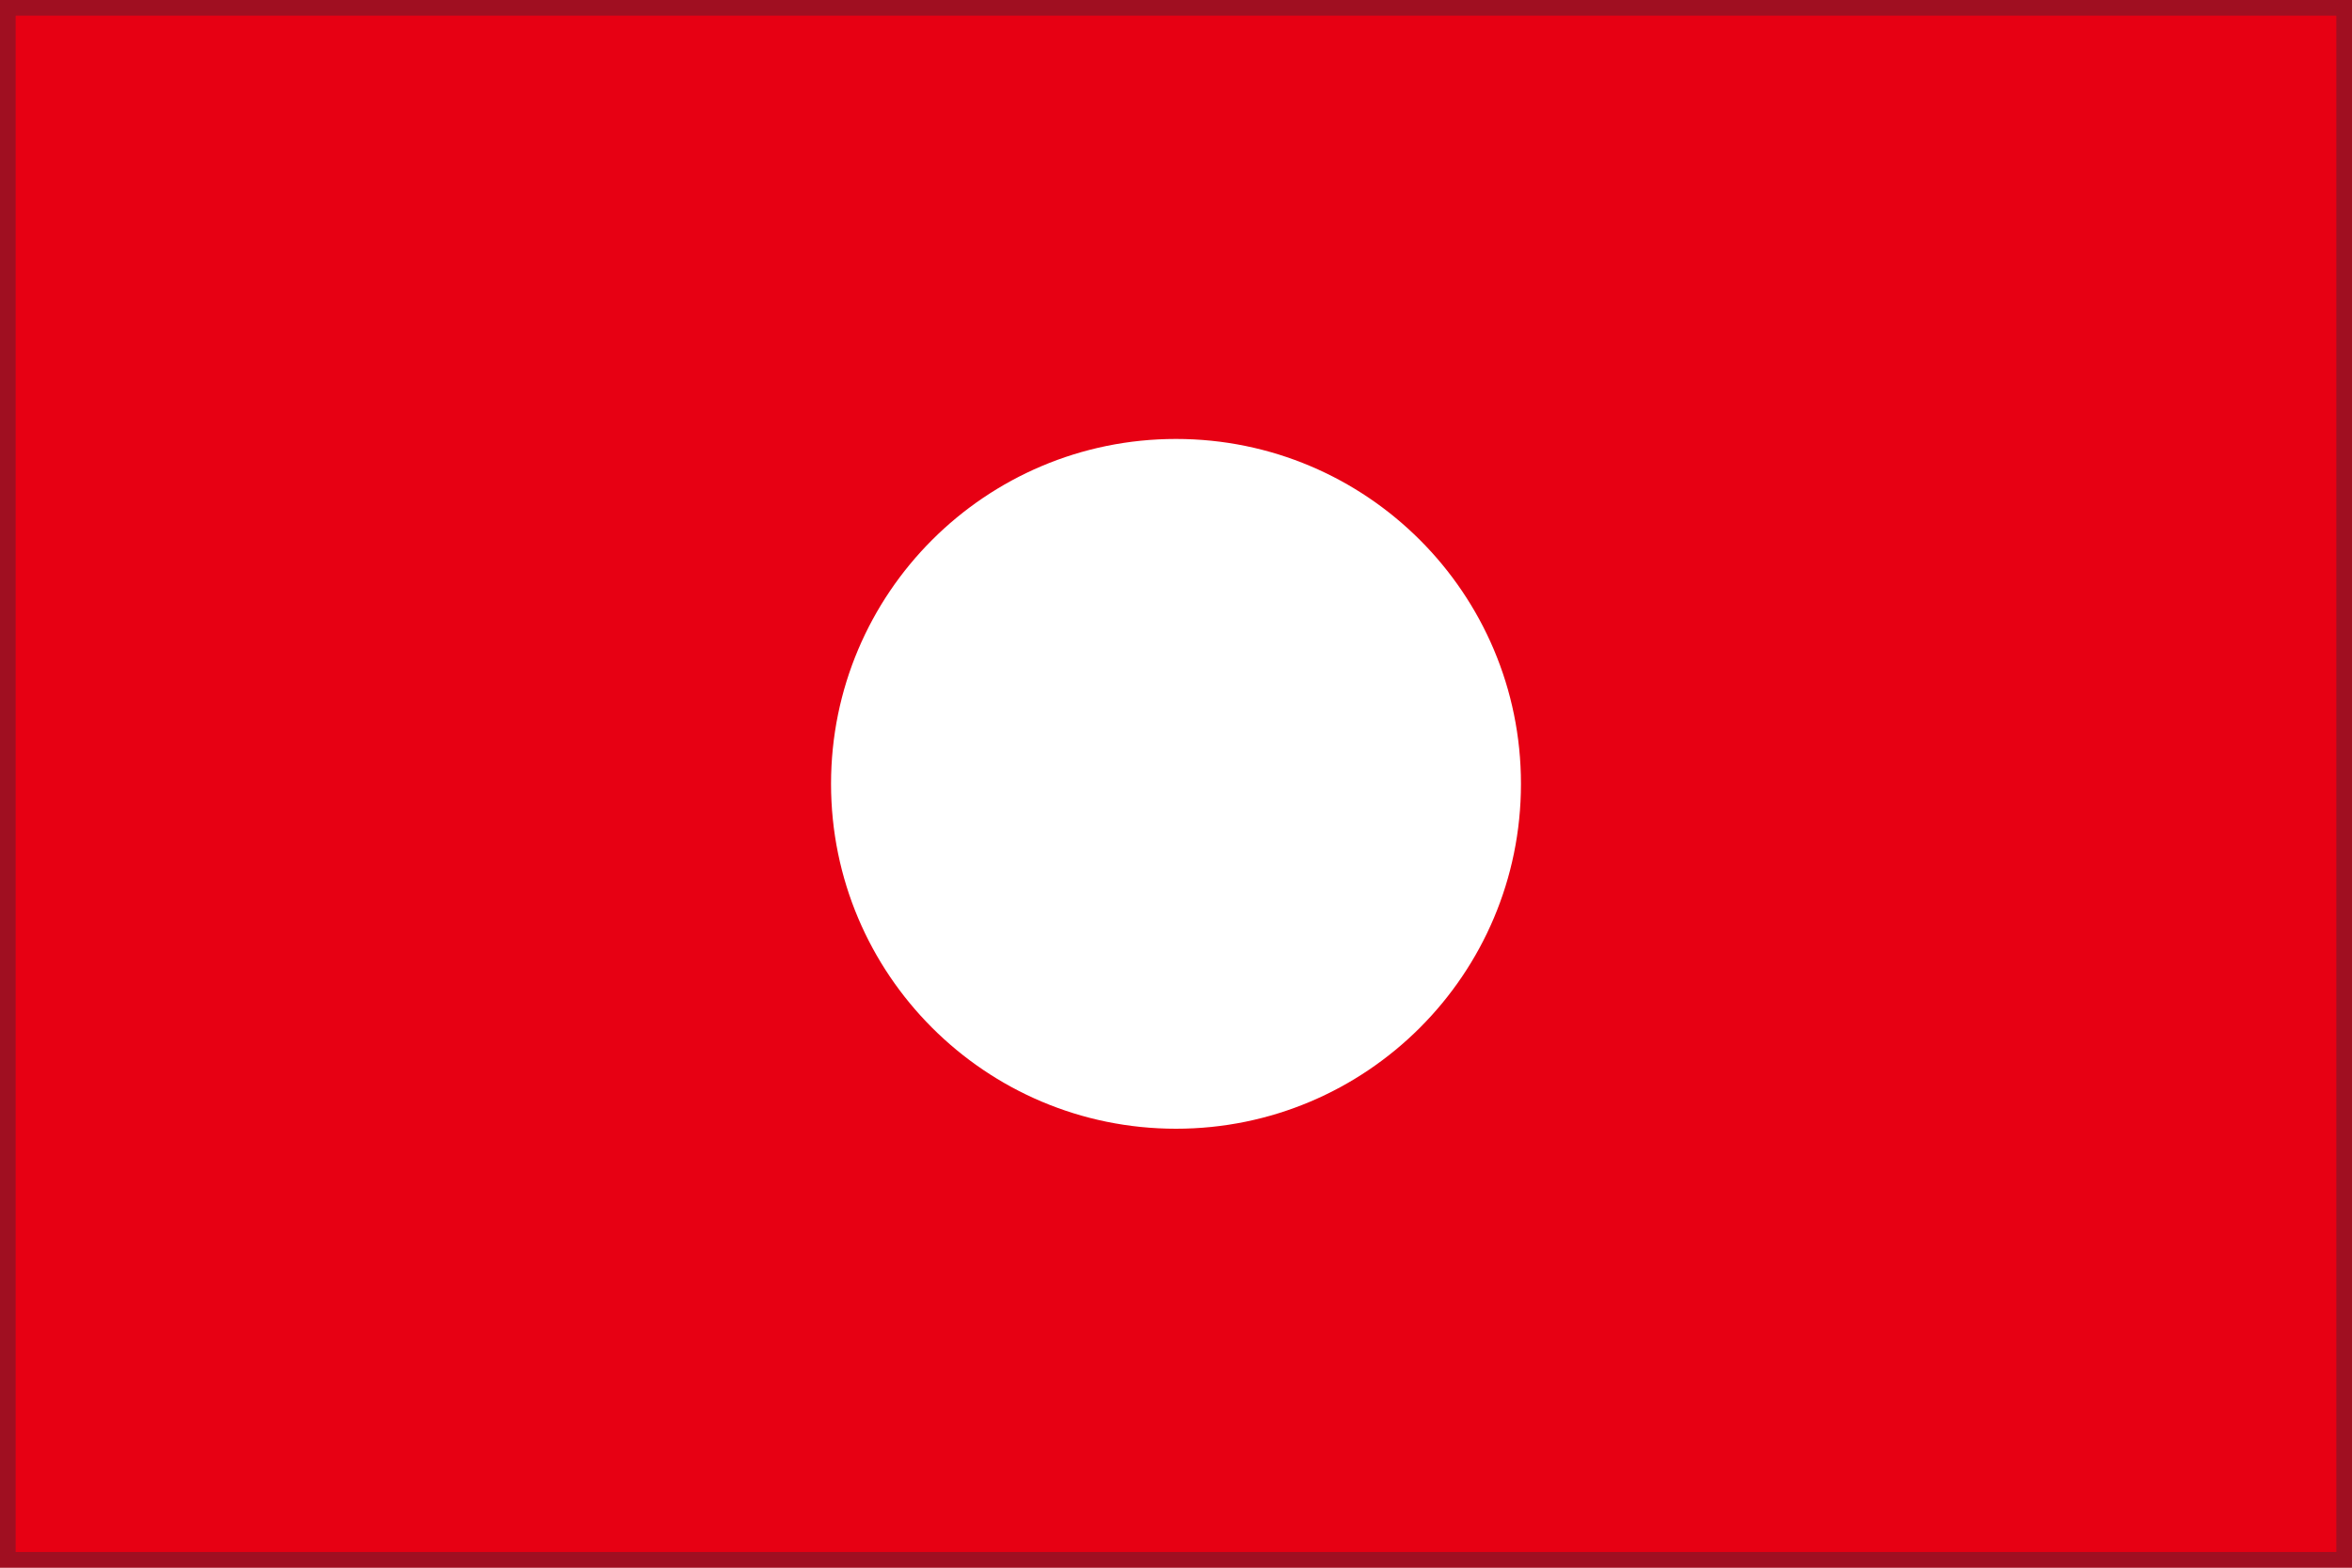
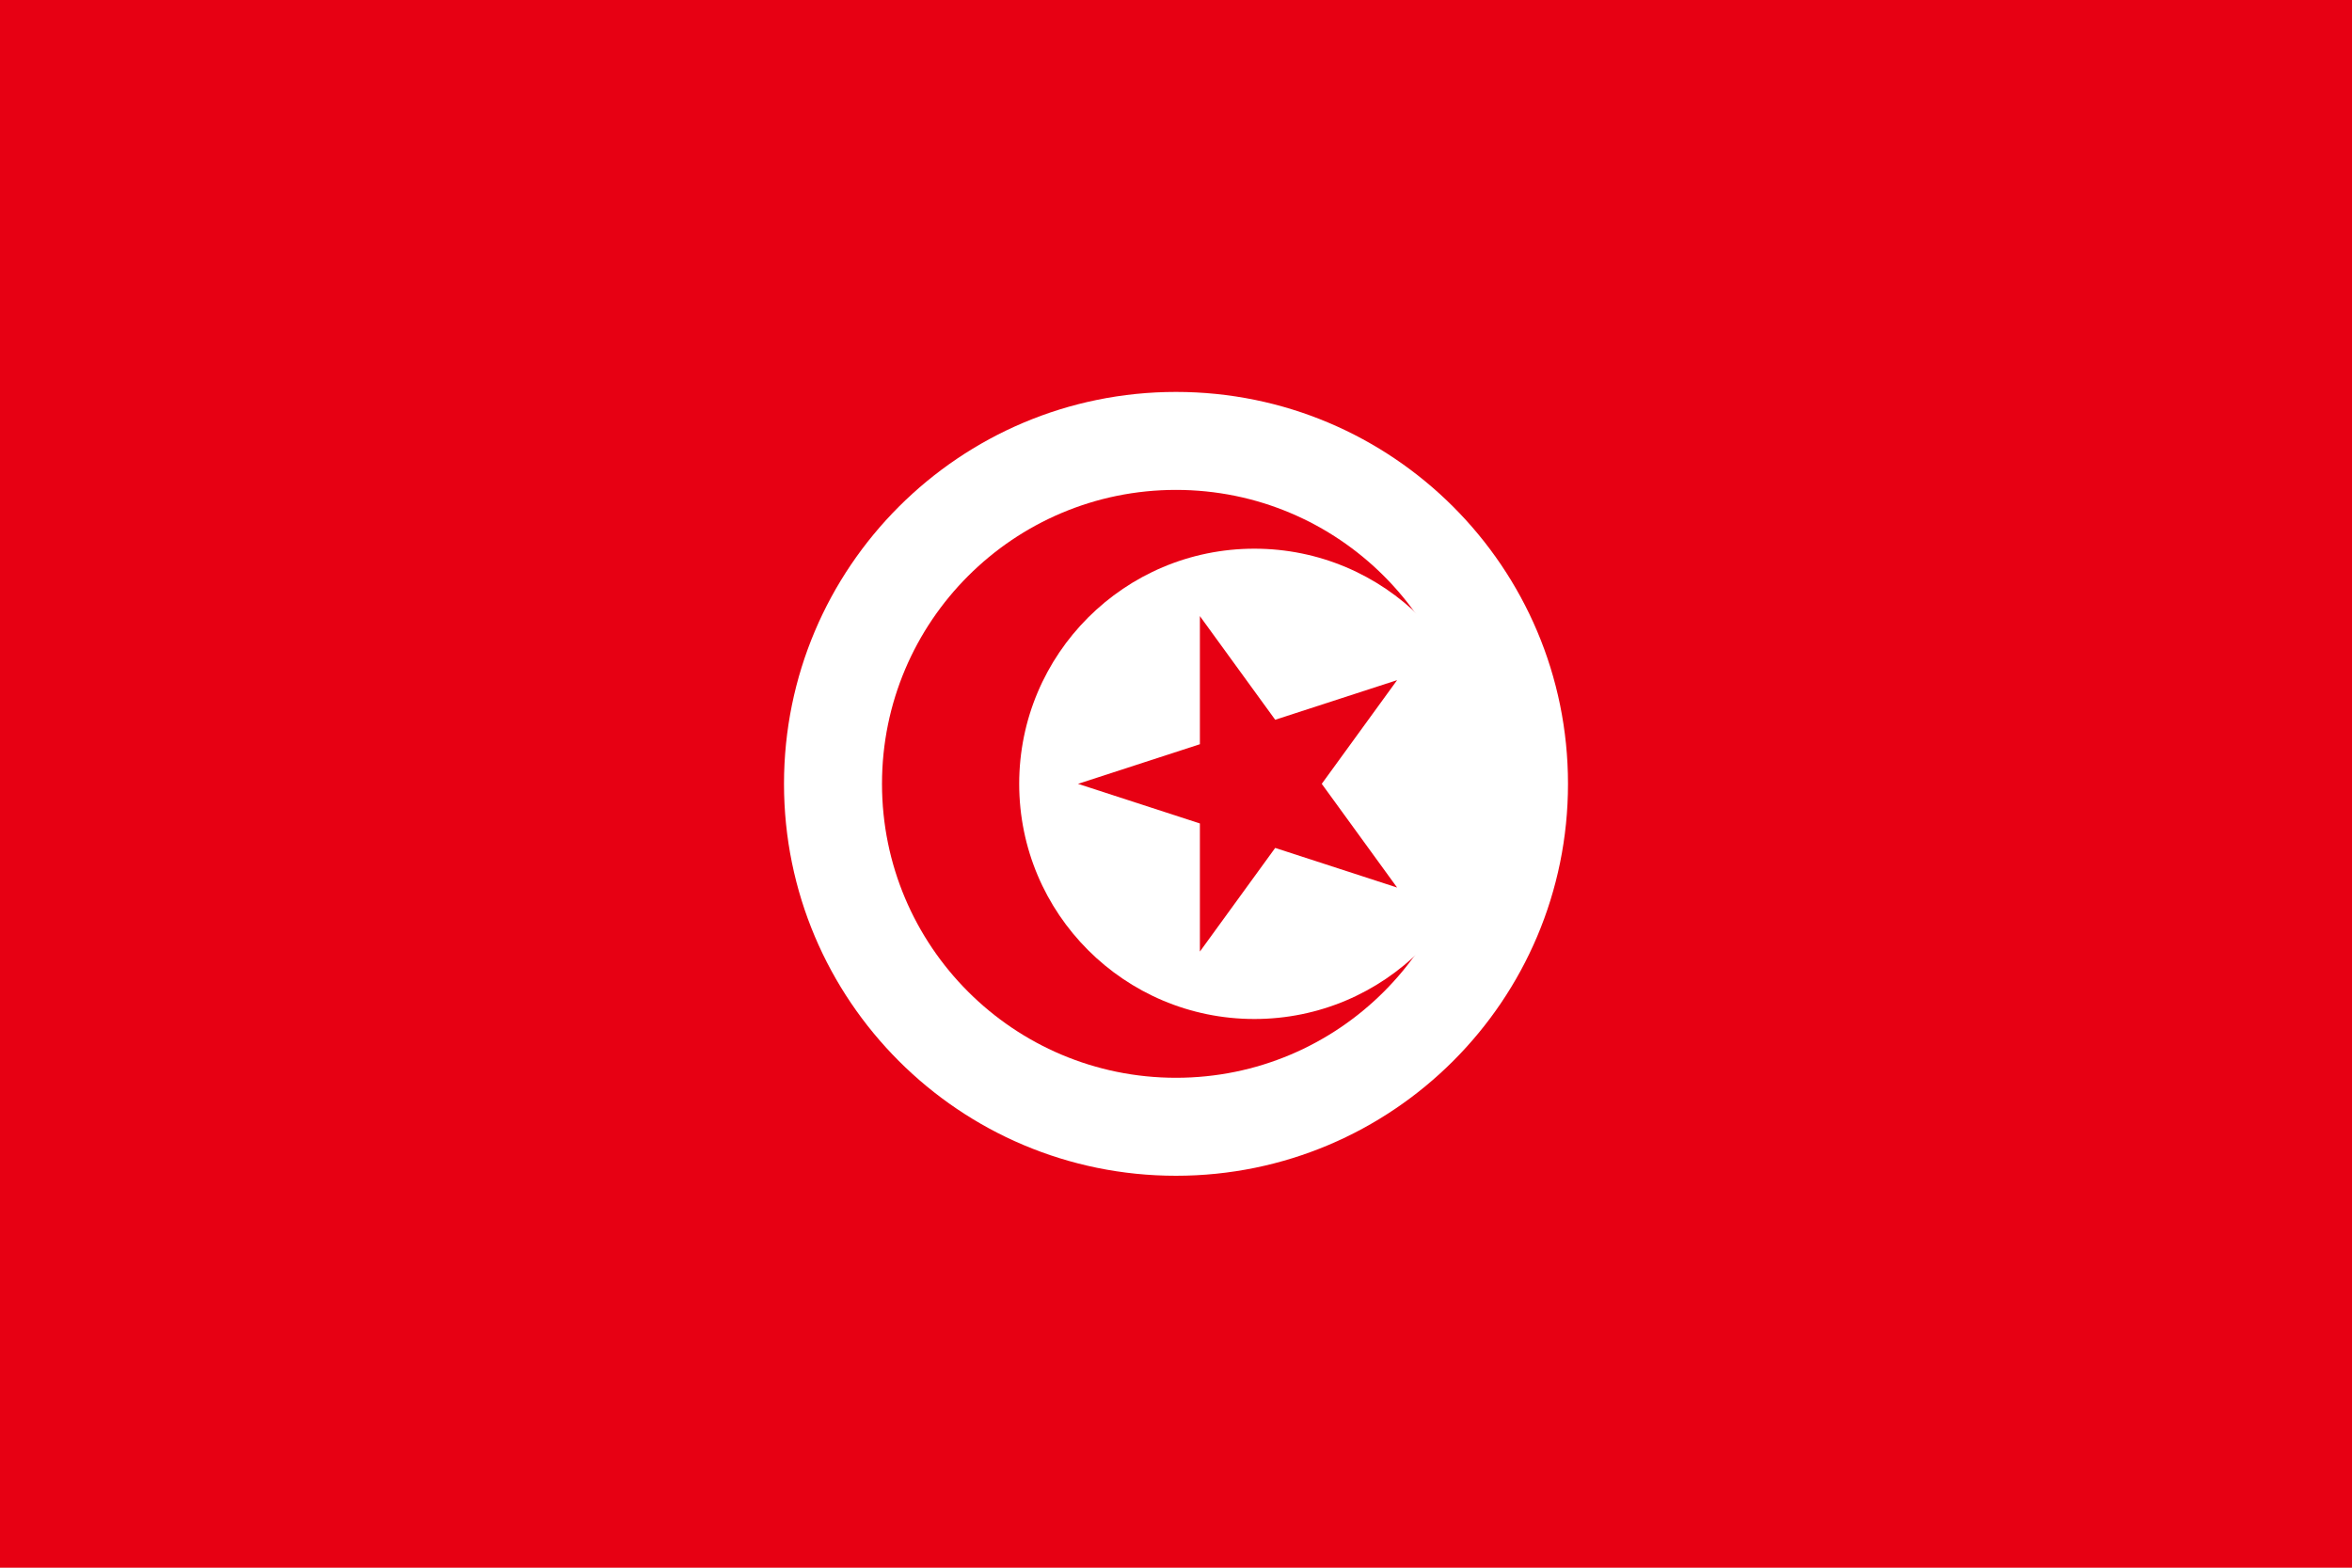
- <svg xmlns="http://www.w3.org/2000/svg" viewBox="0 0 300 200" width="300" height="200" preserveAspectRatio="xMidYMid meet">
-   <rect width="300" height="200" fill="#E70013" />
-   <circle cx="150.0" cy="100.0" r="44.0" fill="#FFFFFF" />
-   <rect x="1" y="1" width="298" height="198" fill="none" stroke="rgba(30,45,60,0.35)" stroke-width="2" />
+ <svg xmlns="http://www.w3.org/2000/svg" viewBox="-60 -40 120 80">
+   <g fill="#E70013">
+     <rect x="-60" y="-40" width="120" height="80" />
+     <circle fill="#FFF" r="20" />
+     <circle r="15" />
+     <circle fill="#FFF" cx="4" r="12" />
+     <path transform="translate(4)scale(9)rotate(-90)" d="M0,-1 L0.588,0.809 L-0.951,-0.309 L0.951,-0.309 L-0.588,0.809z" />
+   </g>
</svg>
